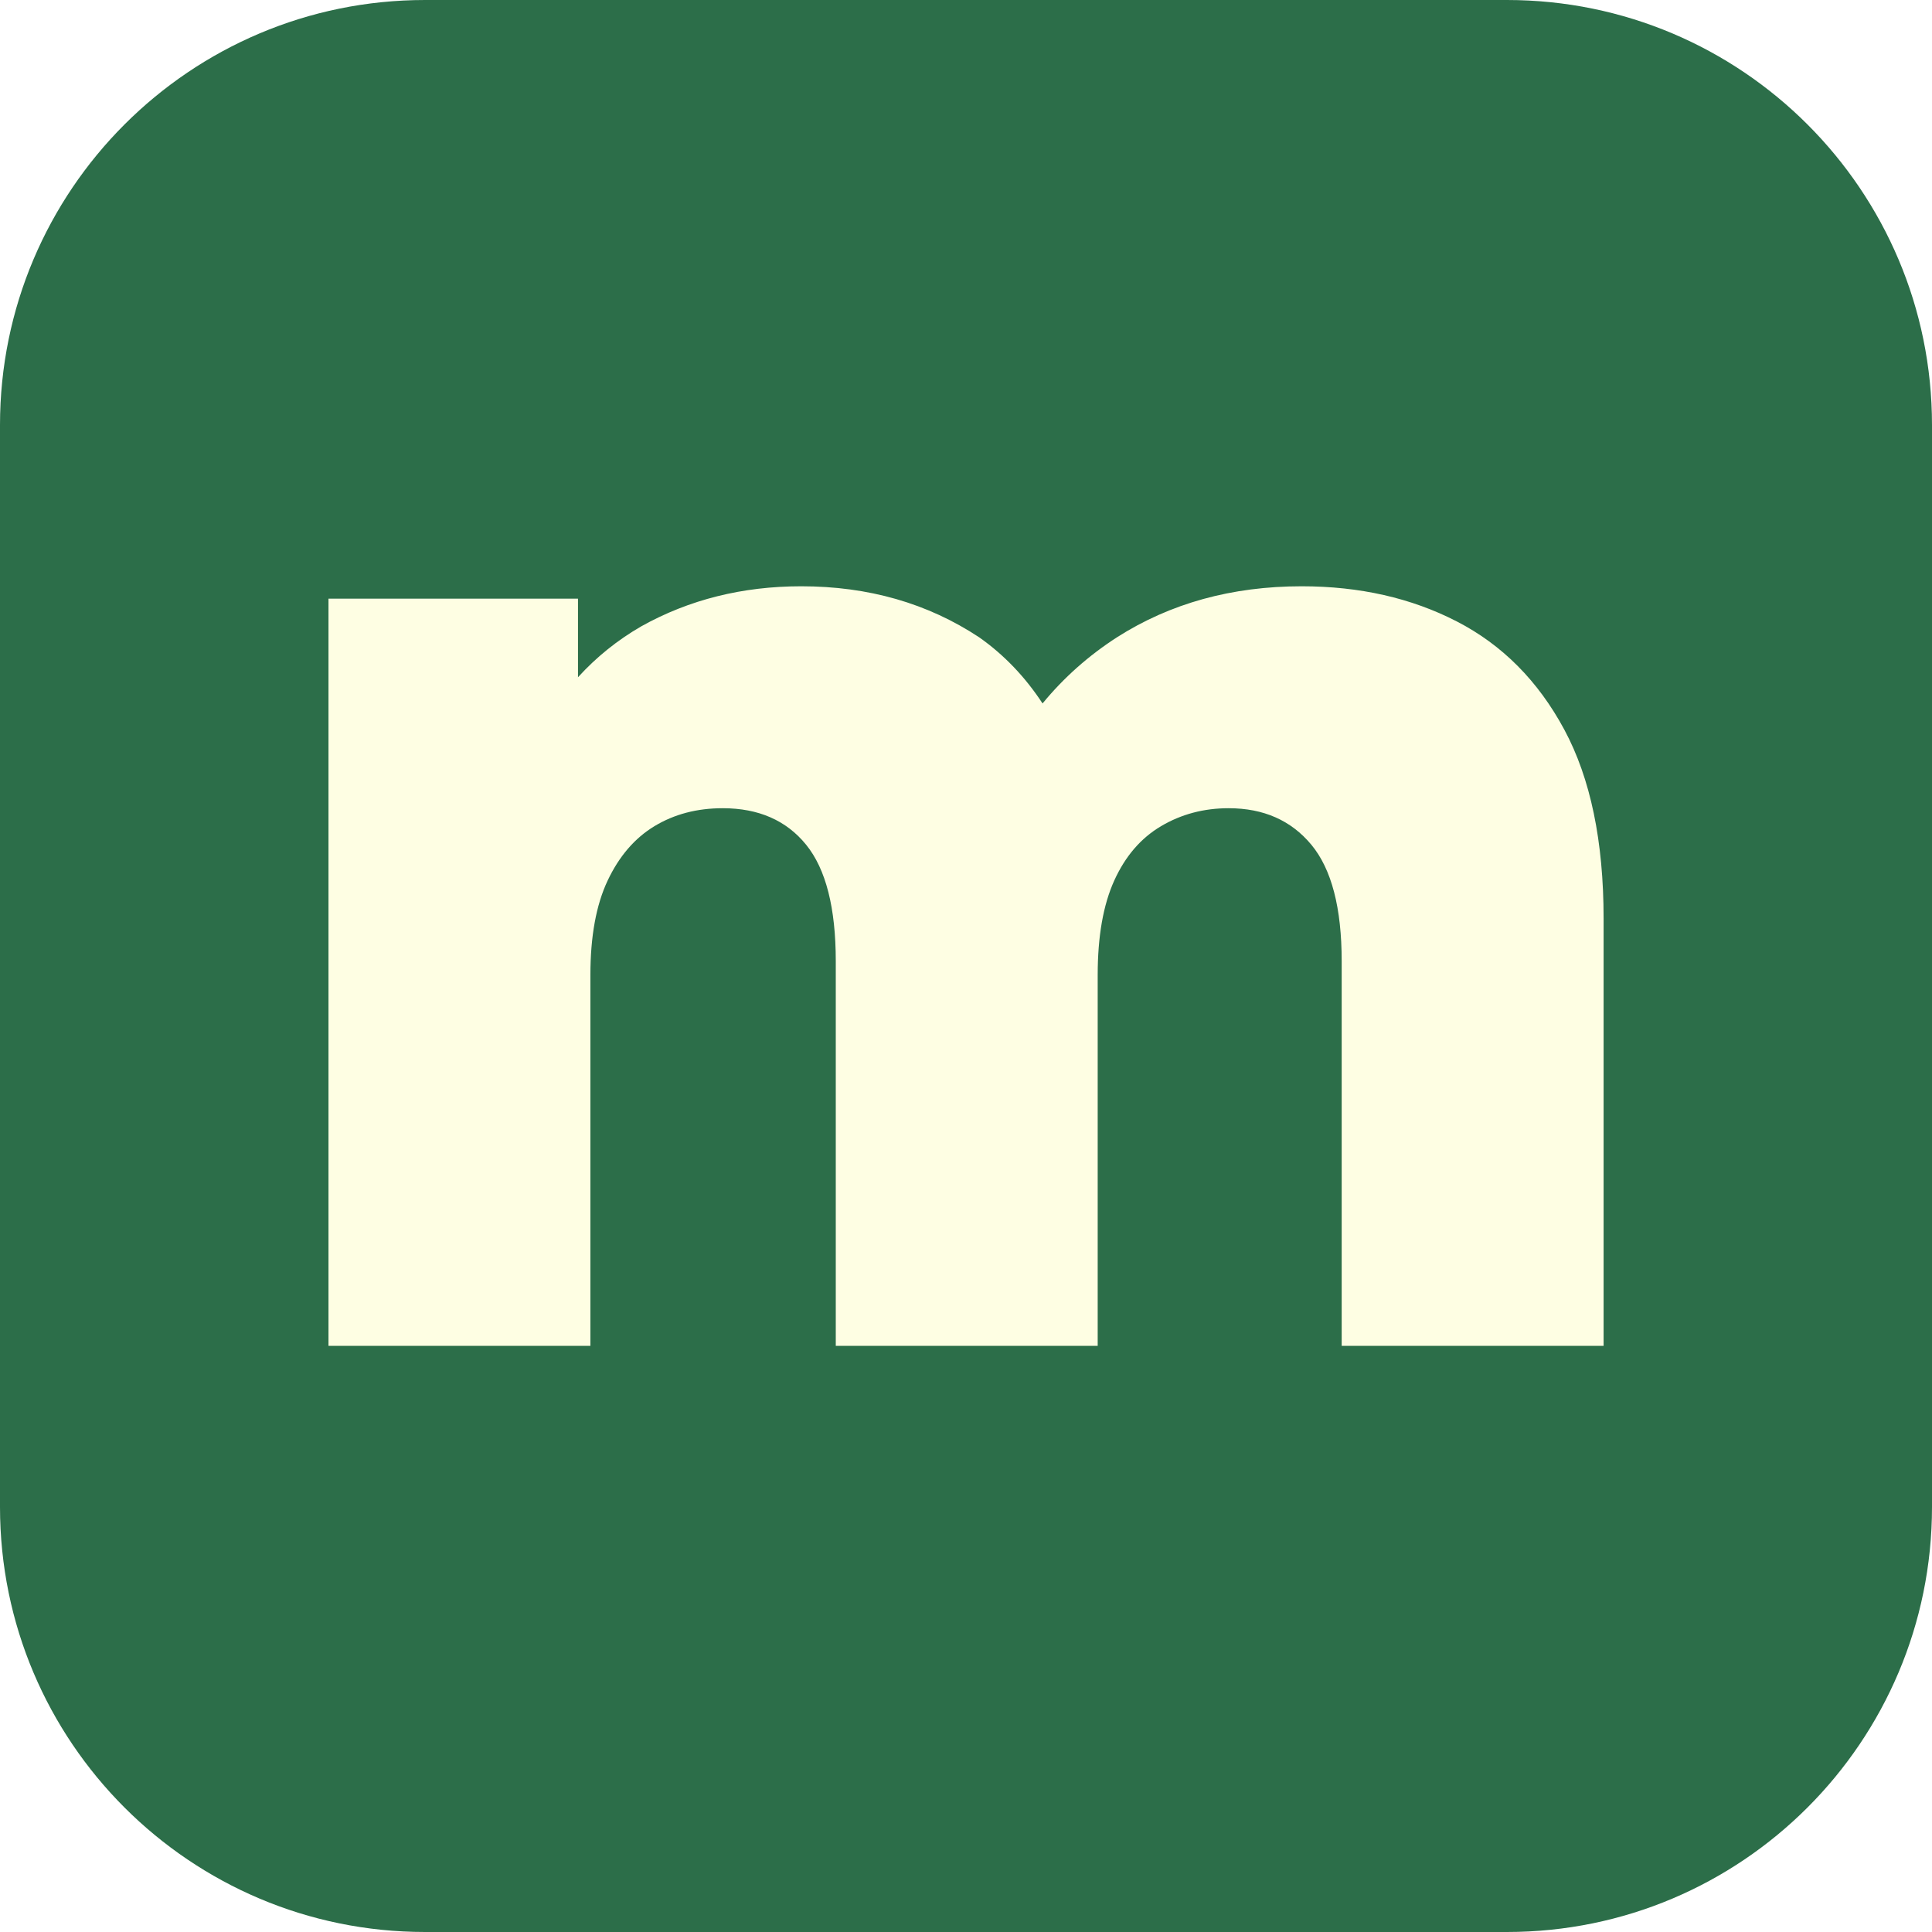
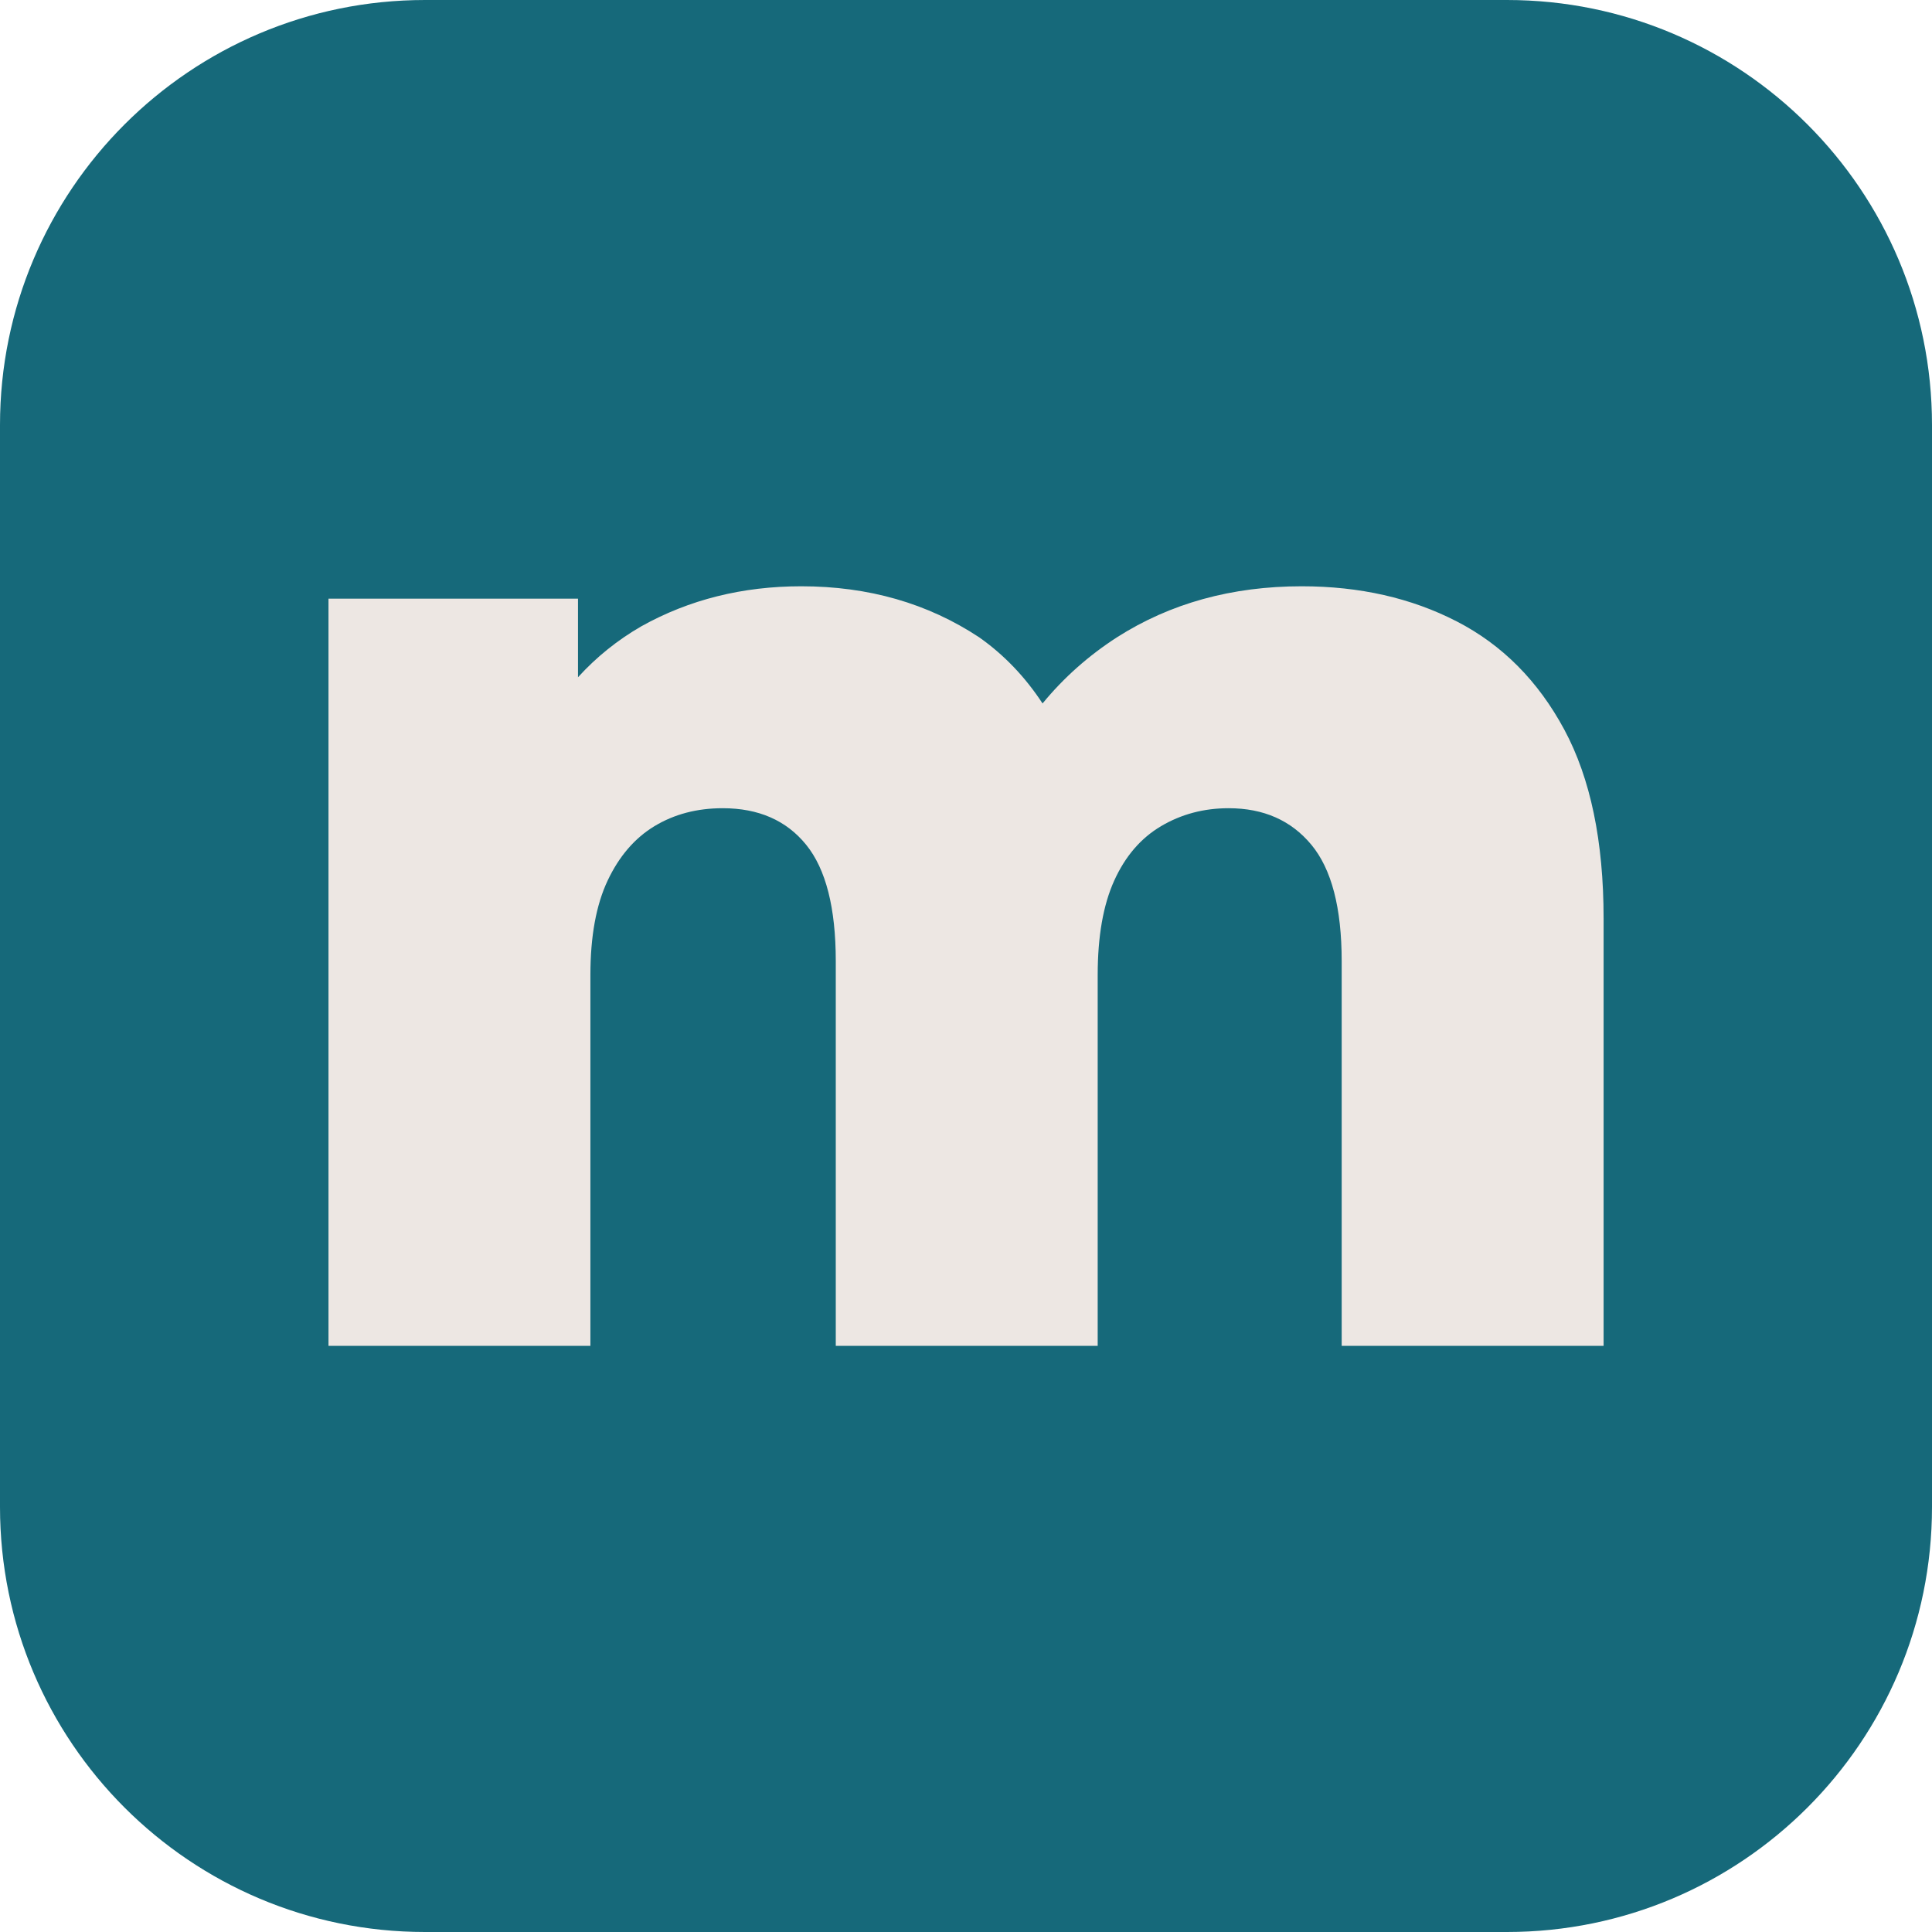
<svg xmlns="http://www.w3.org/2000/svg" viewBox="0 0 100 100">
-   <rect width="100" height="100" rx="22" fill="#2c6e49" />
+   <rect width="100" height="100" rx="22" fill="#16697a" />
  <g transform="translate(12.65 69.66) scale(0.71351)">
-     <path d="M25.10 0L6.10 0L6.10-54.20L24.20-54.20L24.20-48.50Q26.20-50.70 28.80-52.20L28.80-52.20Q34-55.10 40.40-55.10L40.40-55.10Q47.70-55.10 53.30-51.40L53.30-51.40Q56-49.50 57.90-46.60L57.90-46.60Q60.20-49.40 63.30-51.40L63.30-51.40Q69.10-55.10 76.70-55.10L76.70-55.10Q83-55.10 87.95-52.55Q92.90-50 95.75-44.70Q98.60-39.40 98.60-31L98.60-31L98.60 0L79.60 0L79.60-27.90Q79.60-33.70 77.40-36.35Q75.20-39 71.40-39L71.40-39Q68.70-39 66.50-37.70Q64.30-36.40 63.10-33.75Q61.90-31.10 61.90-26.90L61.90-26.90L61.90 0L42.90 0L42.90-27.90Q42.90-33.70 40.75-36.35Q38.60-39 34.70-39L34.70-39Q31.90-39 29.75-37.70Q27.60-36.40 26.35-33.75Q25.10-31.10 25.10-26.90L25.10-26.90L25.10 0Z" fill="#fefee3" />
+     <path d="M25.10 0L6.10 0L6.10-54.20L24.20-54.20L24.20-48.50Q26.20-50.70 28.80-52.20L28.80-52.20Q34-55.10 40.40-55.10L40.40-55.10Q47.70-55.10 53.30-51.40L53.30-51.40Q56-49.50 57.90-46.60L57.90-46.60Q60.20-49.40 63.30-51.40L63.30-51.40Q69.10-55.10 76.70-55.10L76.70-55.10Q83-55.10 87.95-52.55Q92.90-50 95.75-44.70Q98.60-39.40 98.60-31L98.60-31L98.60 0L79.60 0L79.60-27.90Q79.60-33.70 77.40-36.35Q75.20-39 71.40-39L71.40-39Q68.70-39 66.50-37.70Q64.30-36.40 63.10-33.75Q61.90-31.10 61.90-26.90L61.90-26.90L61.90 0L42.90 0L42.90-27.90Q42.90-33.70 40.75-36.35Q38.60-39 34.70-39L34.70-39Q31.90-39 29.75-37.70Q27.60-36.40 26.35-33.75Q25.10-31.10 25.10-26.90L25.10-26.90L25.10 0Z" fill="#ede7e3" />
  </g>
</svg>
